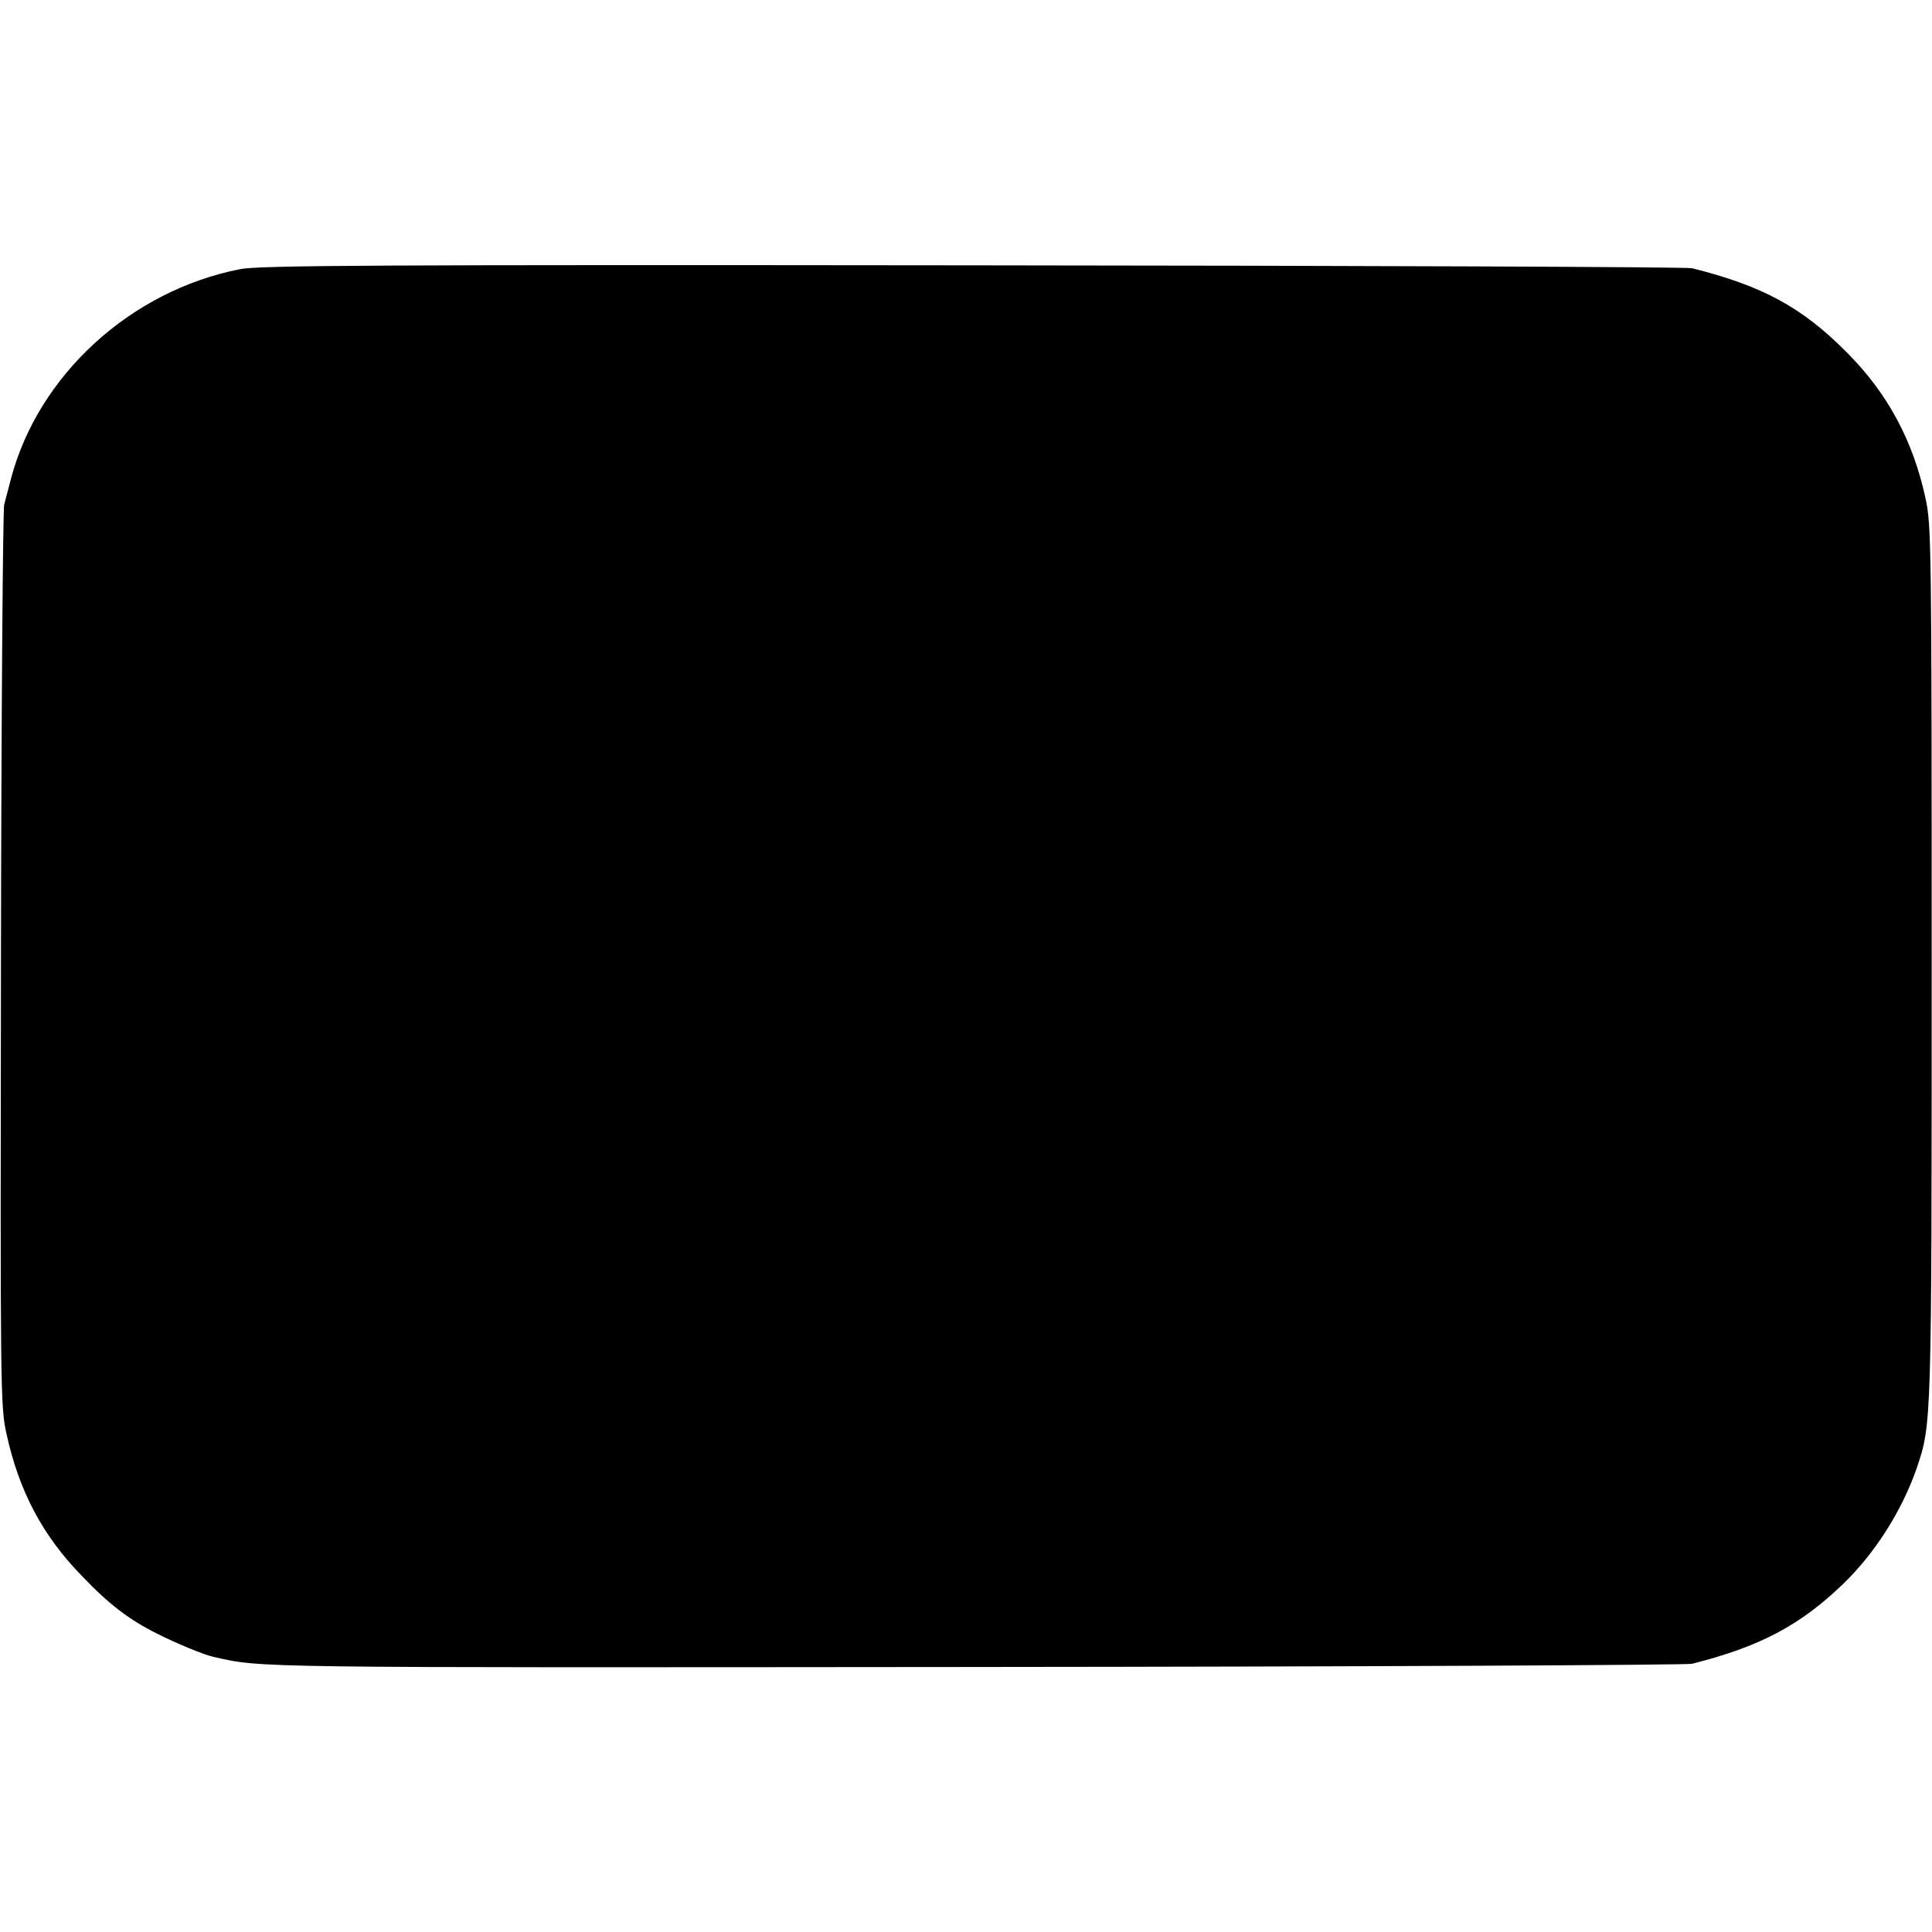
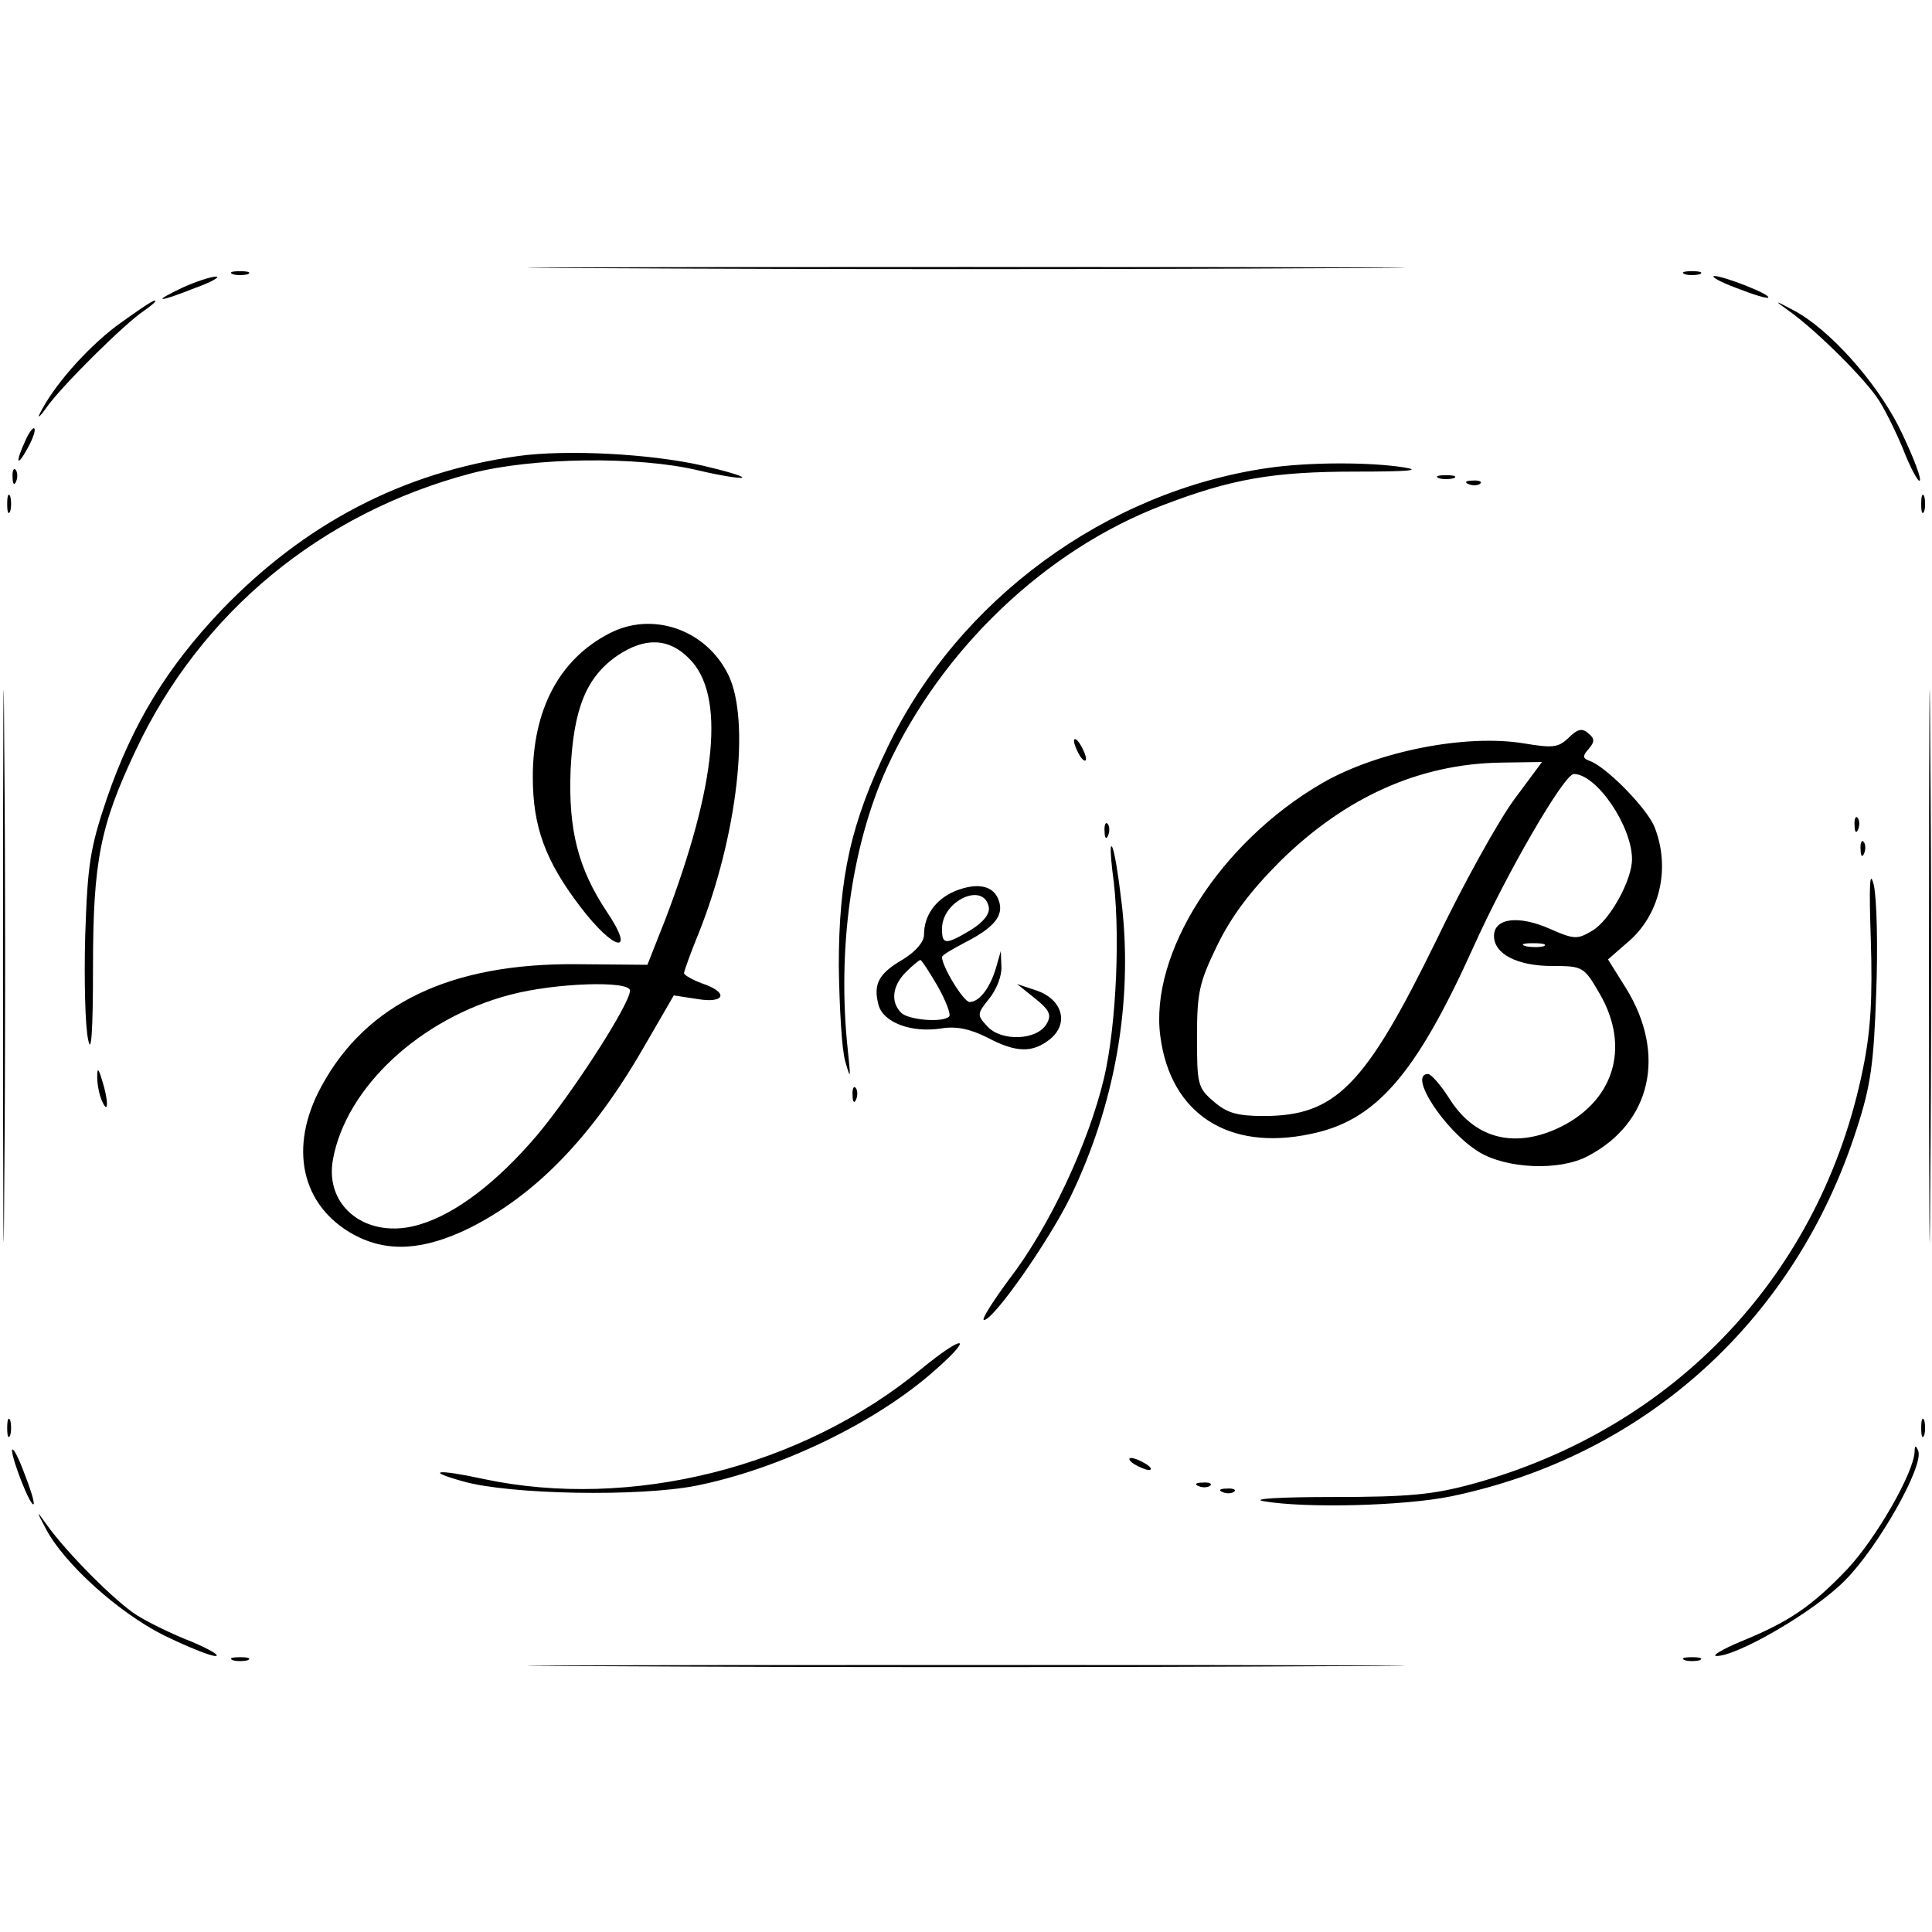
- <svg xmlns="http://www.w3.org/2000/svg" version="1" width="800" height="800" viewBox="0 0 600 600">
-   <path d="M74.5 83.6c-34 6.7-62.6 32.9-71.1 65.1-.7 2.8-1.7 6.4-2.1 8-.4 1.5-.9 65.1-1 141.3C.1 431.3.1 436.8 2 445.2c3.9 17.9 11.2 31.7 23.5 44.3 8.3 8.7 14.7 13.6 23.4 17.9 5.7 2.9 14.6 6.6 17.6 7.2 15 3.4 10.8 3.3 236 3.1 121-.1 221.4-.6 223-1 21-5.3 33.5-11.9 46.8-24.7 9.9-9.5 18.3-22.7 22.9-35.9 4.7-13.9 4.7-13 4.7-157.1 0-129.6-.1-135.9-1.9-144.2-3.9-18-11.8-32.7-24.5-45.4-13.9-14-26.1-20.6-48-26.1-1.6-.4-102.2-.8-223.5-.9-184-.2-221.7 0-227.5 1.2z" />
+ <svg xmlns="http://www.w3.org/2000/svg" version="1" width="429.333" height="429.333" viewBox="0 0 322 322">
+   <path d="M101.8 44.7c32.5.2 85.9.2 118.5 0 32.5-.1 5.9-.2-59.3-.2s-91.8.1-59.2.2zM38.8 45.7c.6.2 1.8.2 2.5 0 .6-.3.1-.5-1.3-.5-1.4 0-1.9.2-1.2.5zM280.8 45.7c.6.2 1.8.2 2.5 0 .6-.3.1-.5-1.3-.5-1.4 0-1.9.2-1.2.5zM30.5 47.9c-5.3 2.5-4.3 2.6 2 .1 2.8-1 4.3-1.9 3.5-1.9-.8 0-3.3.8-5.5 1.8zM289.4 48c2.8 1.1 5.1 1.8 5.3 1.6.5-.5-7.4-3.6-9-3.6-.6.1 1 1 3.7 2z" />
+   <path d="M19.3 54.4C14.2 58.3 8.8 64.5 6.6 69c-.4.8.1.4 1.1-1C10 64.6 20.9 53.8 24 51.8c1.4-1 2.2-1.7 1.8-1.7-.3-.1-3.2 1.9-6.5 4.3zM298 51.7c4.8 3.4 13 11.6 15.2 15.1 1.2 1.9 3.2 6 4.4 9.1 1.3 3.1 2.4 4.9 2.4 4 0-.9-1.6-4.9-3.6-8.9-3.9-7.6-11.6-16.2-17.5-19.3-3.2-1.7-3.3-1.7-.9 0zM4.2 73.5c-1.7 3.7-1.4 4.5.4 1.2.9-1.6 1.4-3.1 1.1-3.3-.2-.2-.9.7-1.5 2.1zM86.4 76c-19.3 2.7-35.7 11.3-49.6 25.8-9 9.5-14.7 18.8-19 31.3-2.8 8.3-3.2 10.9-3.6 22.9-.2 7.4 0 15.2.5 17.3.5 2.6.8-1.3.8-12 0-17.8 1.2-23.7 7.1-36.2 10.8-23 30.9-39.6 55.9-46.2 10.3-2.7 27.9-2.9 37.9-.5 3.8.9 7.1 1.4 7.3 1.2.3-.2-2.7-1.1-6.6-2-8.8-2-22.7-2.7-30.7-1.6zM211.3 78c-26.9 3.9-51.5 21.9-63.3 46.4-6.2 12.8-8.2 21.8-8.2 36.6.1 6.9.5 14.1 1.1 16 .9 3.1.9 2.8.4-2-1.8-16.7.6-34 6.5-47 9.1-19.8 26.5-36.4 46-43.8 11.5-4.4 18.4-5.6 32.2-5.6 8.6 0 11.1-.2 8-.7-5.7-.9-15.9-.9-22.7.1zM2.1 79.6c0 1.1.3 1.4.6.6.3-.7.2-1.6-.1-1.9-.3-.4-.6.2-.5 1.3zM239.8 79.7c.6.2 1.8.2 2.5 0 .6-.3.1-.5-1.3-.5-1.4 0-1.9.2-1.2.5zM244.8 80.7c.7.3 1.6.2 1.9-.1.4-.3-.2-.6-1.3-.5-1.1 0-1.4.3-.6.6zM1.2 84c0 1.4.2 1.9.5 1.2.2-.6.2-1.8 0-2.5-.3-.6-.5-.1-.5 1.3zM320.2 84c0 1.4.2 1.9.5 1.2.2-.6.2-1.8 0-2.5-.3-.6-.5-.1-.5 1.3zM.5 161c0 41 .1 57.7.2 37.2.2-20.4.2-54 0-74.5C.6 103.3.5 120 .5 161zM321.5 161c0 41 .1 57.7.2 37.2.2-20.4.2-54 0-74.5-.1-20.4-.2-3.7-.2 37.3zM101.5 105.6c-8.3 4.3-12.7 12.7-12.7 23.9 0 8.3 2.1 14 7.9 21.6 5.7 7.5 9.4 8.2 4.4.8-4.7-7.1-6.4-13.5-6-23.6.5-10.2 2.6-15.5 7.9-19.1 4.5-3 8.5-2.9 11.9.6 6 6 4.6 20.8-4 43.4l-3 7.6-11.7-.1c-21-.2-35.1 6.5-42.6 20.3-5.6 10.2-3.4 20 5.4 24.8 5.6 3 11.6 2.6 19.2-1.1 11-5.5 20.4-15.1 29-30l5.1-8.8 3.9.6c4.7.8 5.3-1.1.8-2.6-1.6-.6-3-1.4-3-1.7 0-.3 1.1-3.4 2.5-6.8 6.4-16.1 8.6-35.3 4.9-42.9-3.7-7.6-12.7-10.7-19.9-6.9zm3.5 59.5c0 2.2-9.4 16.8-15.4 24-6.7 7.9-13.6 13.2-19.7 15-8.6 2.6-15.9-2.9-14.4-10.9 2.2-12 14.6-23.5 29.5-27.4 7.5-2 20-2.4 20-.7zM261.4 123c-1.7 1.6-2.6 1.7-7.4.9-9.7-1.6-24.4 1.3-33.6 6.6-17.1 9.9-28.9 28.5-27 42.3 1.7 12.8 11.3 19.1 25 16.2 10.9-2.2 17.5-9.8 27.1-31 5.6-12.5 15.2-29 16.8-29 3.8 0 9.7 8.7 9.7 14.2 0 3.5-3.7 10.2-6.6 11.9-2.5 1.5-3 1.5-7.1-.3-5.2-2.3-9.3-1.8-9.3 1.2s3.9 5 9.7 5c5.1 0 5.3.1 7.9 4.6 5.3 9.1 2.3 18.3-7.3 22.6-7.3 3.2-13.7 1.4-17.8-5.2-1.4-2.2-3-4-3.5-4-3.4 0 2.8 9.5 8.5 13 4.6 2.8 13.4 3.2 18.1.7 10.6-5.5 13.2-17 6.4-28l-3-4.8 3.1-2.7c5.6-4.6 7.4-12.6 4.6-19.5-1.4-3.2-8.1-10-10.8-10.9-1.1-.4-1.2-.8-.1-2 1-1.2 1-1.7-.1-2.6-1-.9-1.8-.7-3.3.8zm-9 10.2c-2.6 3.5-8.5 14.1-13.1 23.7-11.8 24.1-16.7 29.1-28.7 29.1-4.4 0-6.1-.5-8.3-2.4-2.7-2.3-2.8-2.9-2.8-10.8 0-7.5.4-9.1 3.4-15.3 2.4-4.9 5.6-9.1 10.5-14 10.9-10.7 23.2-16.2 36.8-16.4l6.8-.1-4.6 6.2zm4.9 24.5c-.7.2-2.1.2-3 0-1-.3-.4-.5 1.2-.5 1.7 0 2.4.2 1.8.5z" />
+   <path d="M179 123.5c0 .5.5 1.7 1 2.5s1 1 1 .5c0-.6-.5-1.7-1-2.5s-1-1.1-1-.5zM309.1 137.6c0 1.1.3 1.4.6.6.3-.7.2-1.6-.1-1.9-.3-.4-.6.2-.5 1.3zM184.1 138.6c0 1.1.3 1.4.6.6.3-.7.2-1.6-.1-1.9-.3-.4-.6.2-.5 1.3zM310.1 141.6c0 1.1.3 1.4.6.6.3-.7.2-1.6-.1-1.9-.3-.4-.6.2-.5 1.3zM185.4 145.2c1.4 9.4.7 25.6-1.4 34.5-2.6 10.9-9.1 24.8-15.8 33.5-2.8 3.8-4.7 6.8-4.2 6.8 1.6 0 10.7-13 14.4-20.5 7.4-15.3 10.4-32.2 8.6-48.5-.6-5.1-1.3-9.6-1.7-9.9-.3-.4-.2 1.5.1 4.1zM311.8 156.6c.3 9.8 0 15.1-1.3 21.5-6.9 34.1-31.2 59.9-65 69.2-6.6 1.8-10.6 2.2-23.4 2.2-8.8 0-13.7.3-11.5.7 7 1.2 23.3.8 31.2-.8 32.4-6.7 57.5-29.4 67.7-61.4 2.3-7.1 2.8-10.8 3.2-22.5.3-7.7.1-15.8-.4-18-.7-2.8-.8 0-.5 9.1zM159.2 148.5c-3.3 1.4-5.2 4.1-5.2 7.3 0 1.2-1.4 2.8-3.5 4.1-4 2.3-5 4.1-4.1 7.5.7 3 5.5 4.8 10.5 4 2.5-.4 4.8.1 7.6 1.5 4.9 2.6 7.6 2.6 10.5.3 3.2-2.6 2.1-6.6-2.2-8.1l-3.3-1.1 3 2.4c2.5 2 2.8 2.8 1.9 4.3-1.6 2.7-7.5 2.9-9.8.4-1.8-1.9-1.8-2.1.3-4.7 1.2-1.5 2.1-3.8 2-5.3l-.1-2.6-.8 2.8c-1 3.4-2.8 5.7-4.4 5.7-1 0-4.6-5.9-4.6-7.5 0-.3 1.7-1.3 3.8-2.4 4.9-2.5 6.5-4.5 5.7-6.9-.8-2.6-3.5-3.2-7.3-1.7zm5.6 2.7c.2 1.1-.9 2.5-3 3.8-4.2 2.5-4.8 2.5-4.8-.2 0-4.7 7-7.9 7.8-3.6zm-8.5 13.2c1.4 2.5 2.2 4.7 1.9 5-1 1.1-6.8.6-8-.6-1.8-1.8-1.5-4.5.8-6.8 1.1-1.1 2.2-2 2.4-2 .2 0 1.5 2 2.9 4.4zM16.2 179.5c0 1.1.3 2.9.8 4 1.1 2.5 1.1-.1 0-3.5-.6-2-.8-2.1-.8-.5zM142.1 182.6c0 1.1.3 1.4.6.6.3-.7.2-1.6-.1-1.9-.3-.4-.6.2-.5 1.3zM153.5 228.2c-19.9 16.4-48.4 23.5-72.9 18.3-7.8-1.7-9.9-1.4-3.4.4 7.7 2.2 29.4 2.6 38.9.7 13.9-2.8 29.9-10.5 39.7-19.2 6.7-5.9 4.9-6.1-2.3-.2zM1.2 238c0 1.4.2 1.9.5 1.2.2-.6.2-1.8 0-2.5-.3-.6-.5-.1-.5 1.3zM320.2 238c0 1.4.2 1.9.5 1.2.2-.6.2-1.8 0-2.5-.3-.6-.5-.1-.5 1.3zM2 241.7c0 1.6 3.1 9.5 3.6 9 .2-.2-.5-2.5-1.6-5.3-1-2.7-1.9-4.3-2-3.7zM319.1 242c-.2 3.6-6.5 14.5-11.2 19.5-5.9 6.2-9.7 8.8-17.8 12.1-3.1 1.3-4.9 2.4-4 2.4 3.5 0 16.3-7.4 21.4-12.6 5.5-5.5 13.2-19.1 12.2-21.6-.4-1-.6-.9-.6.2zM189 244c.8.5 2 1 2.5 1 .6 0 .3-.5-.5-1s-1.9-1-2.5-1c-.5 0-.3.5.5 1zM199.8 247.7c.7.3 1.6.2 1.9-.1.4-.3-.2-.6-1.3-.5-1.1 0-1.4.3-.6.6zM203.8 248.7c.7.3 1.6.2 1.9-.1.4-.3-.2-.6-1.3-.5-1.1 0-1.4.3-.6.6zM7.7 254.9c3.1 5.8 12 13.8 19.5 17.6 3.9 1.9 7.8 3.5 8.7 3.5.9 0-.9-1.1-4-2.4-3.1-1.2-7.2-3.2-9.1-4.4-3.5-2.2-11.7-10.4-15.1-15.2-1.7-2.4-1.7-2.3 0 .9zM38.8 276.7c.6.2 1.8.2 2.5 0 .6-.3.1-.5-1.3-.5-1.4 0-1.9.2-1.2.5zM280.8 276.7c.6.2 1.8.2 2.5 0 .6-.3.1-.5-1.3-.5-1.4 0-1.9.2-1.2.5zM101.8 277.7c32.5.2 85.9.2 118.5 0 32.5-.1 5.9-.2-59.3-.2s-91.8.1-59.2.2z" />
</svg>
